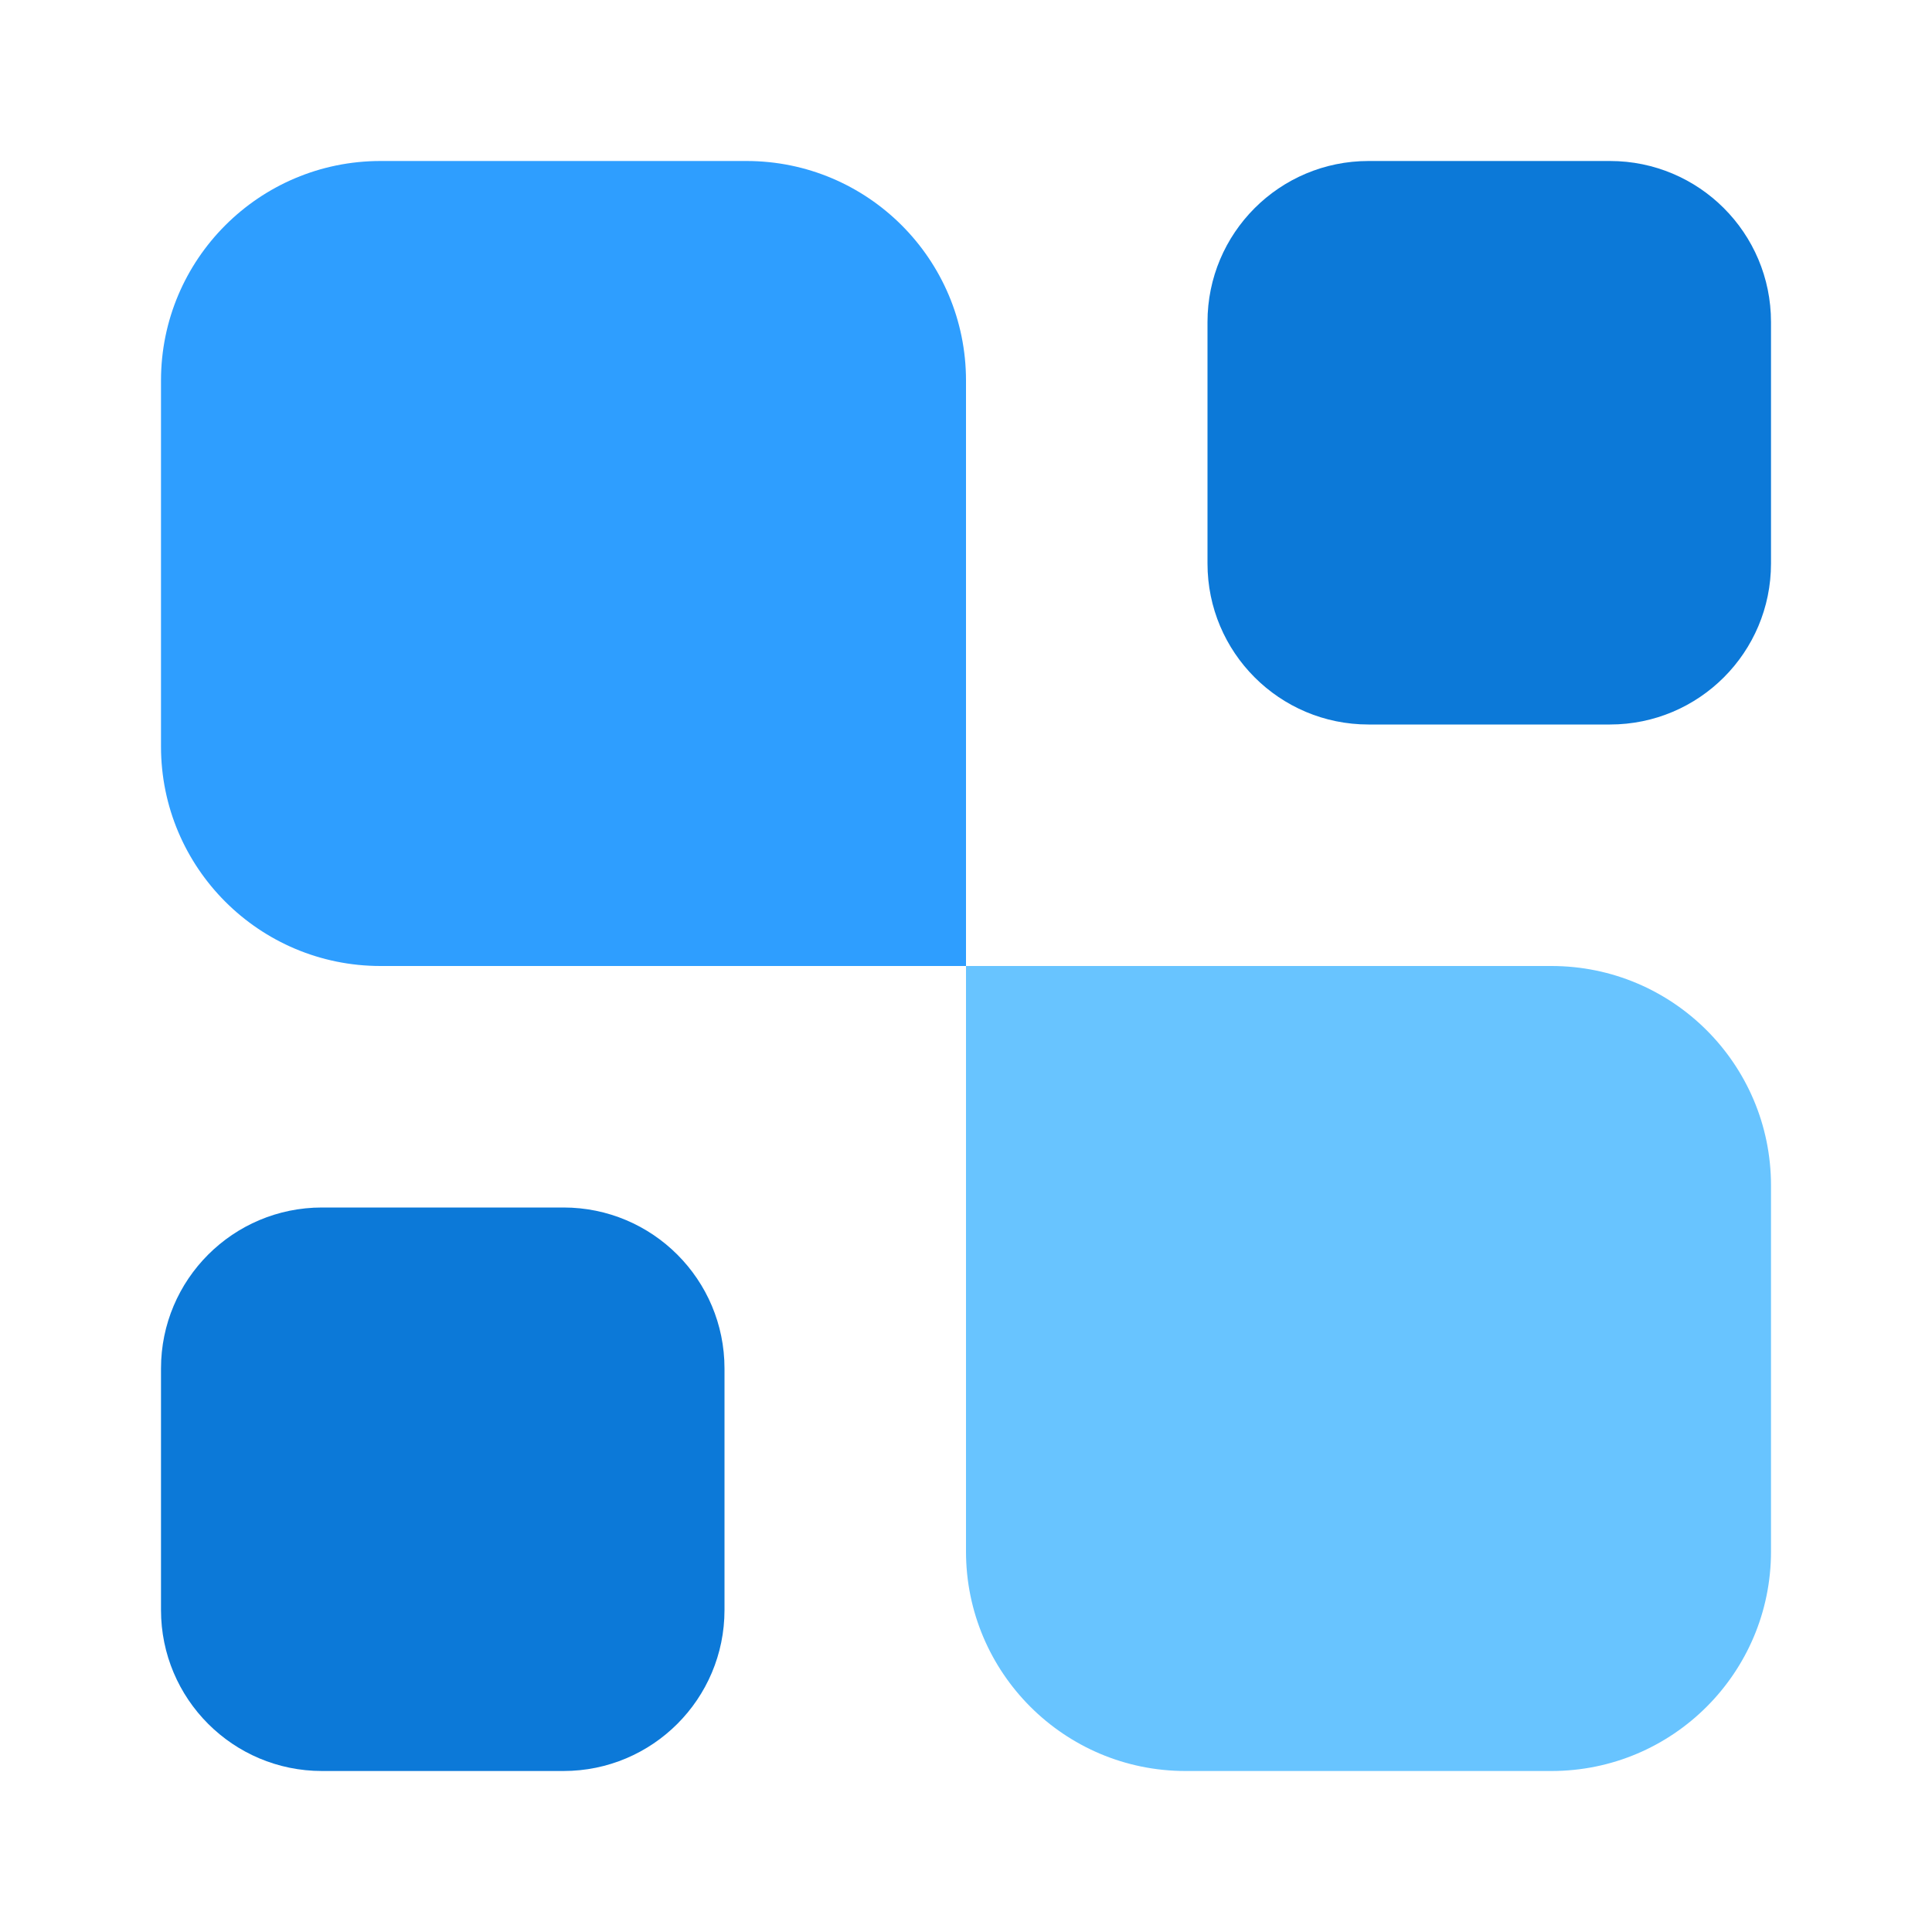
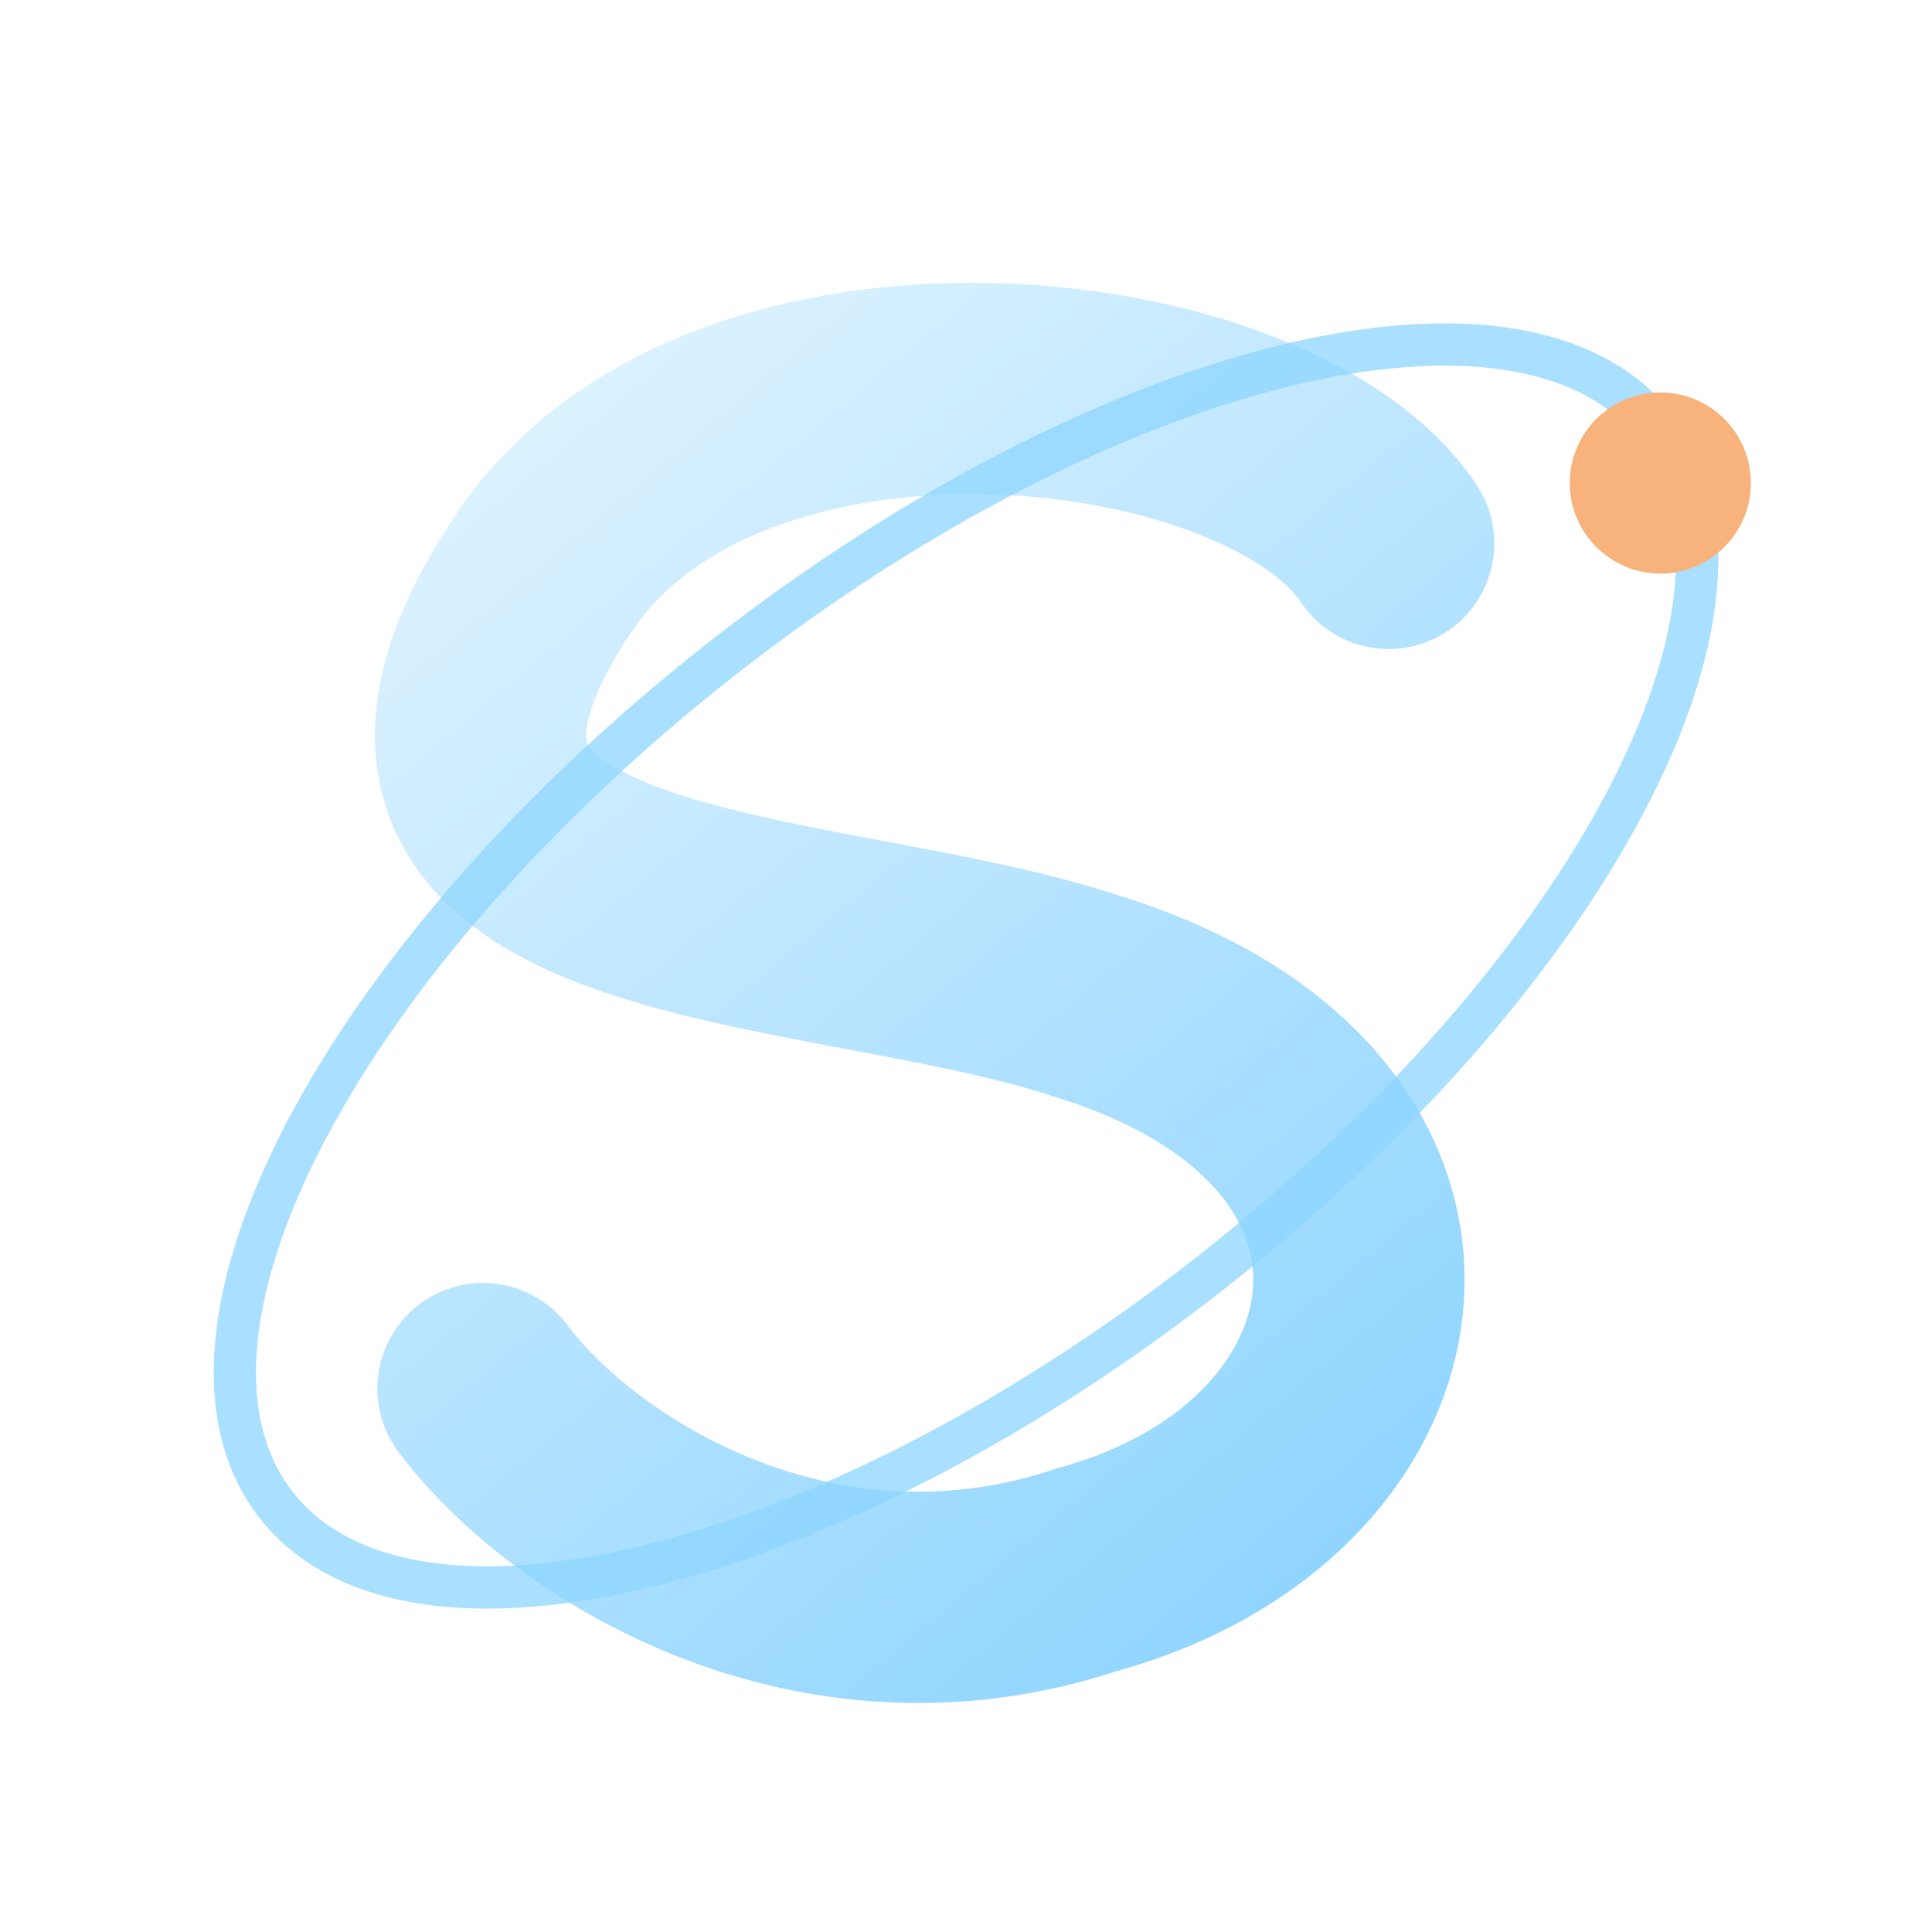
- <svg xmlns="http://www.w3.org/2000/svg" width="24" height="24" viewBox="0 0 24 24" fill="none">
-   <path d="M22 19.273C22 20.779 20.779 22 19.273 22H14.727C13.221 22 12 20.779 12 19.273V12H19.273C20.779 12 22 13.221 22 14.727V19.273Z" fill="#68C4FF" />
-   <path d="M20 2C21.105 2 22 2.895 22 4V7C22 8.105 21.105 9 20 9H17C15.895 9 15 8.105 15 7V4C15 2.895 15.895 2 17 2H20Z" fill="#0C79D8" />
-   <path d="M7 15C8.105 15 9 15.895 9 17V20C9 21.105 8.105 22 7 22H4C2.895 22 2 21.105 2 20V17C2 15.895 2.895 15 4 15H7Z" fill="#0C79D8" />
-   <path d="M12 12H4.727C3.221 12 2 10.779 2 9.273V4.727C2 3.221 3.221 2 4.727 2H9.273C10.779 2 12 3.221 12 4.727V12Z" fill="#2E9EFF" />
+ <svg xmlns="http://www.w3.org/2000/svg" viewBox="0 0 64 64">
+   <defs>
+     <linearGradient id="ice" x1="12" y1="8" x2="53" y2="57" gradientUnits="userSpaceOnUse">
+       <stop stop-color="#E9F7FF" />
+       <stop offset="1" stop-color="#80CFFF" />
+     </linearGradient>
+   </defs>
+   <path d="M46 18C42 12 24 10 18 19C10 31 27 30 36 33C49 37 47 49 36 52C27 55 19 50 16 46" fill="none" stroke="url(#ice)" stroke-width="7" stroke-linecap="round" />
+   <ellipse cx="32" cy="32" rx="29" ry="13" transform="rotate(-38 32 32)" fill="none" stroke="#8ED5FF" stroke-width="1.4" opacity=".75" />
+   <circle cx="55" cy="16" r="3" fill="#F8B27B" />
</svg>
